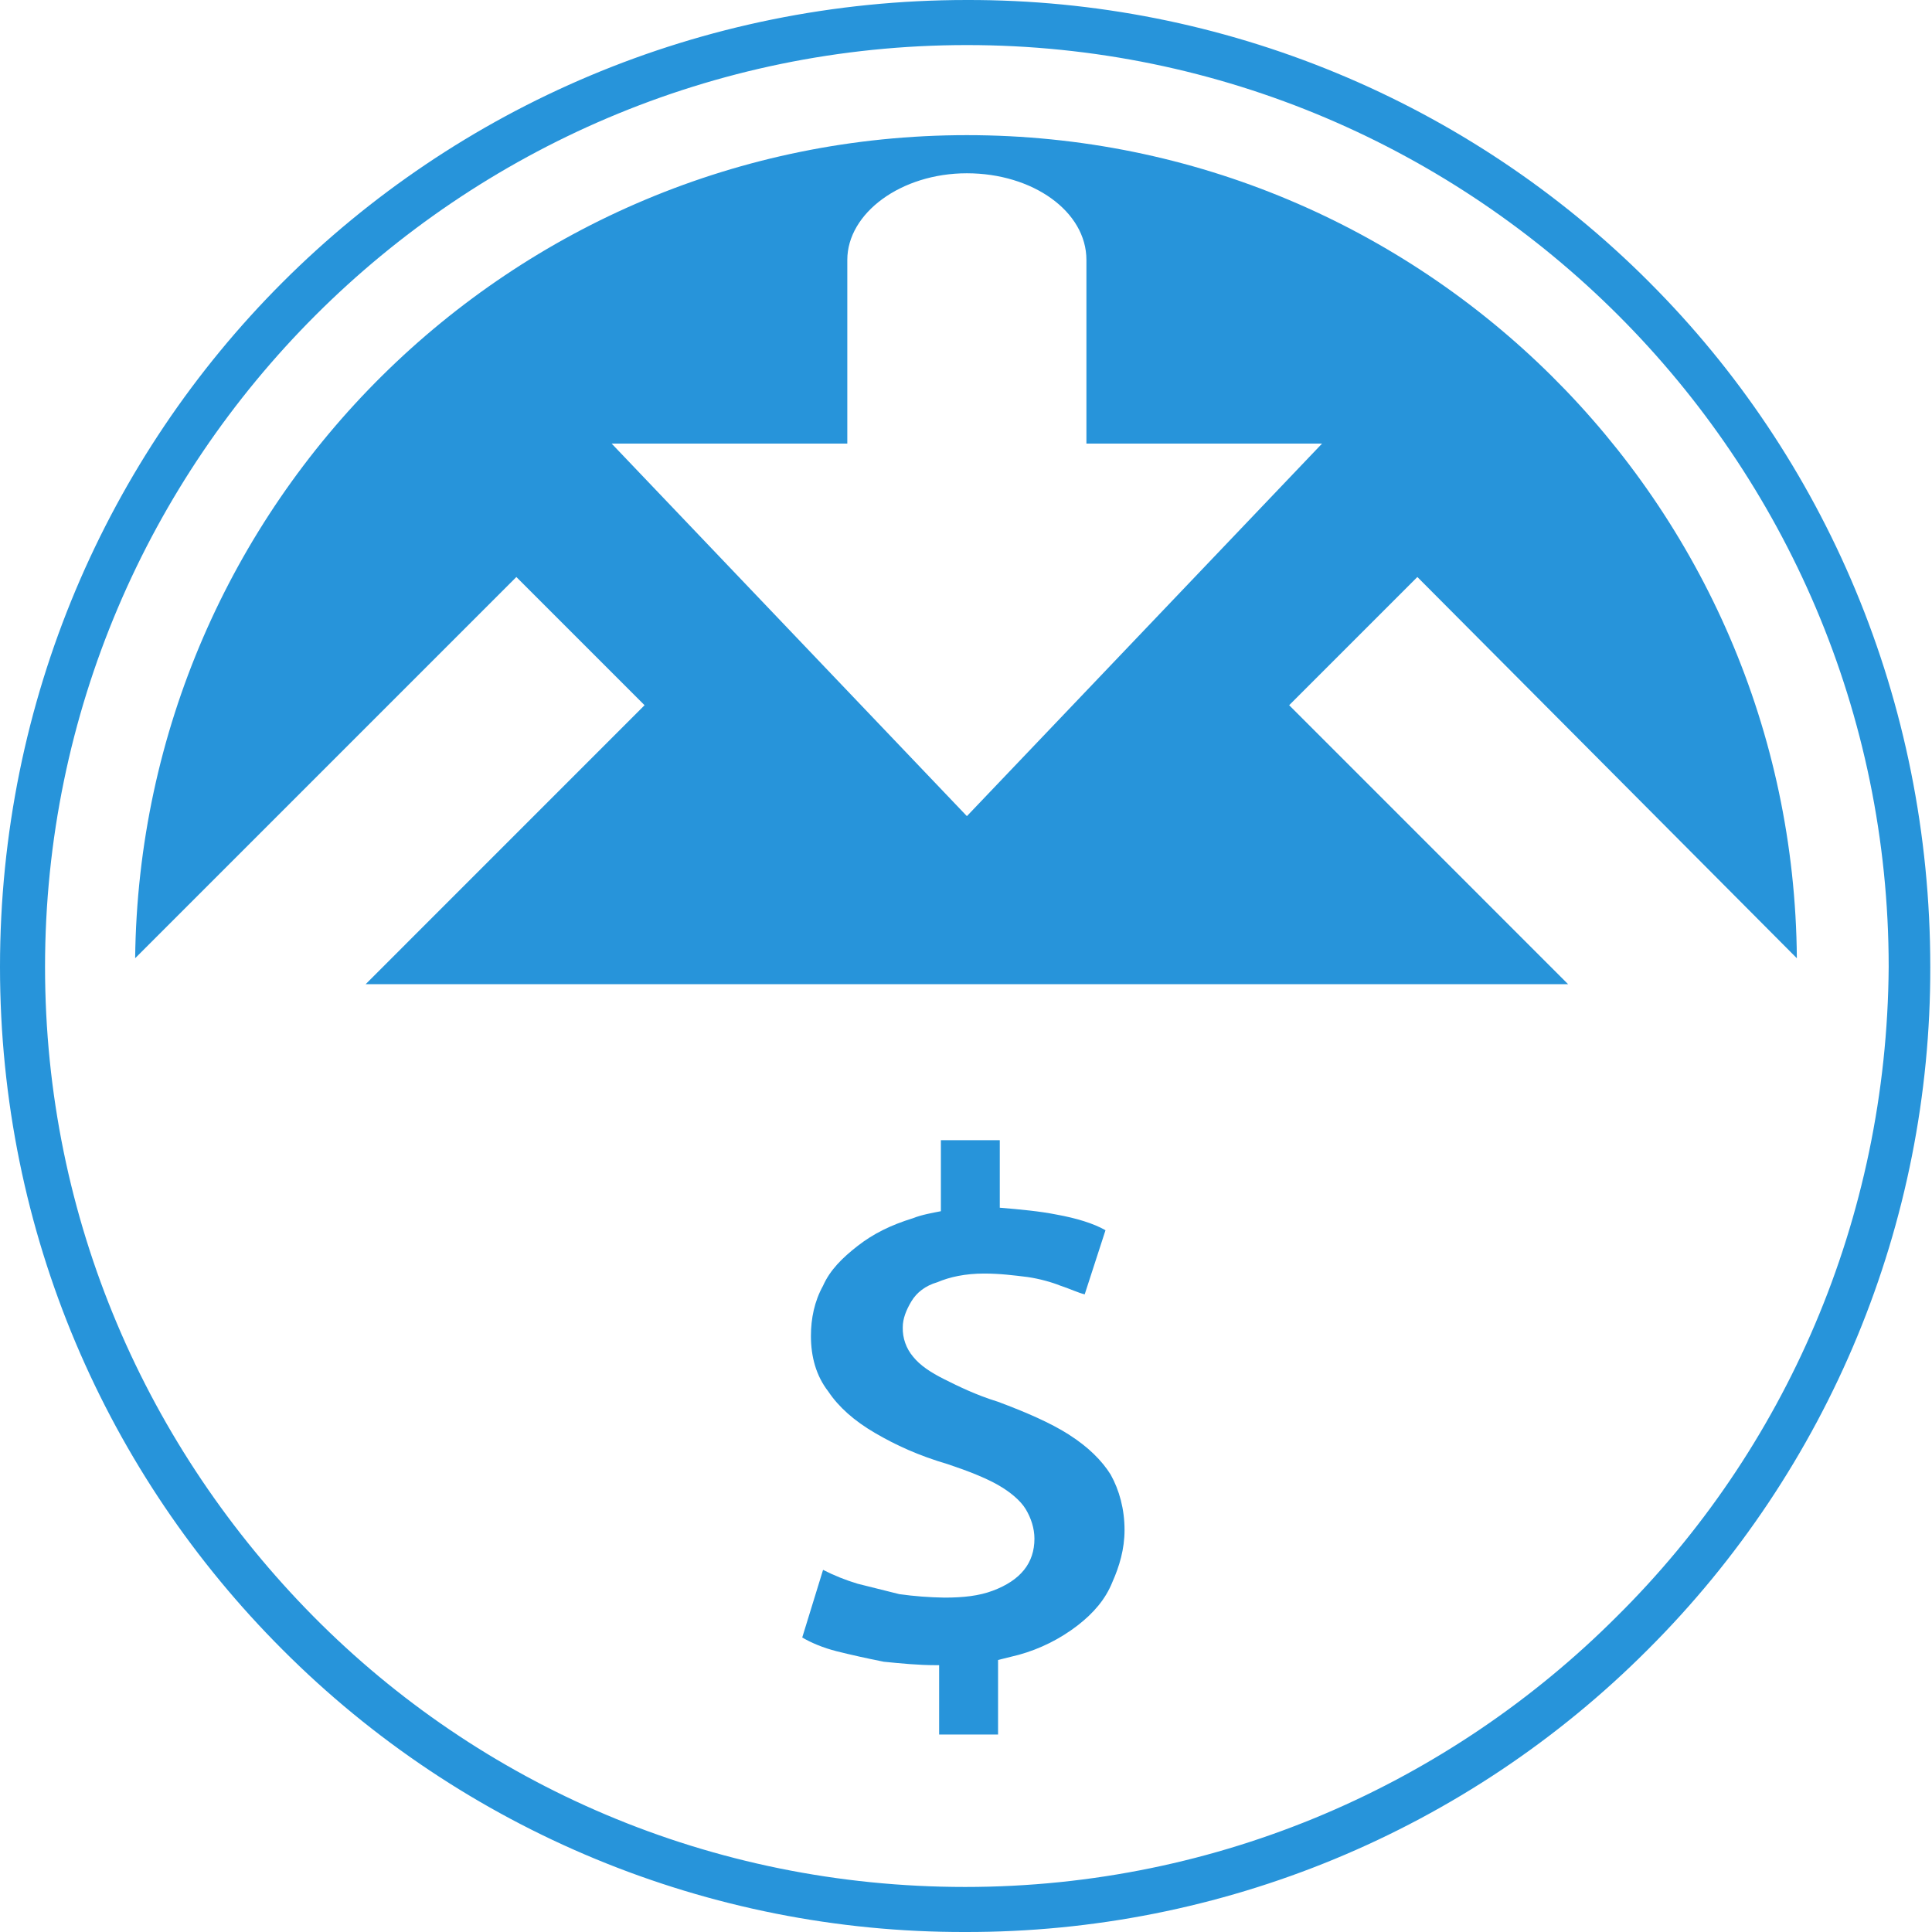
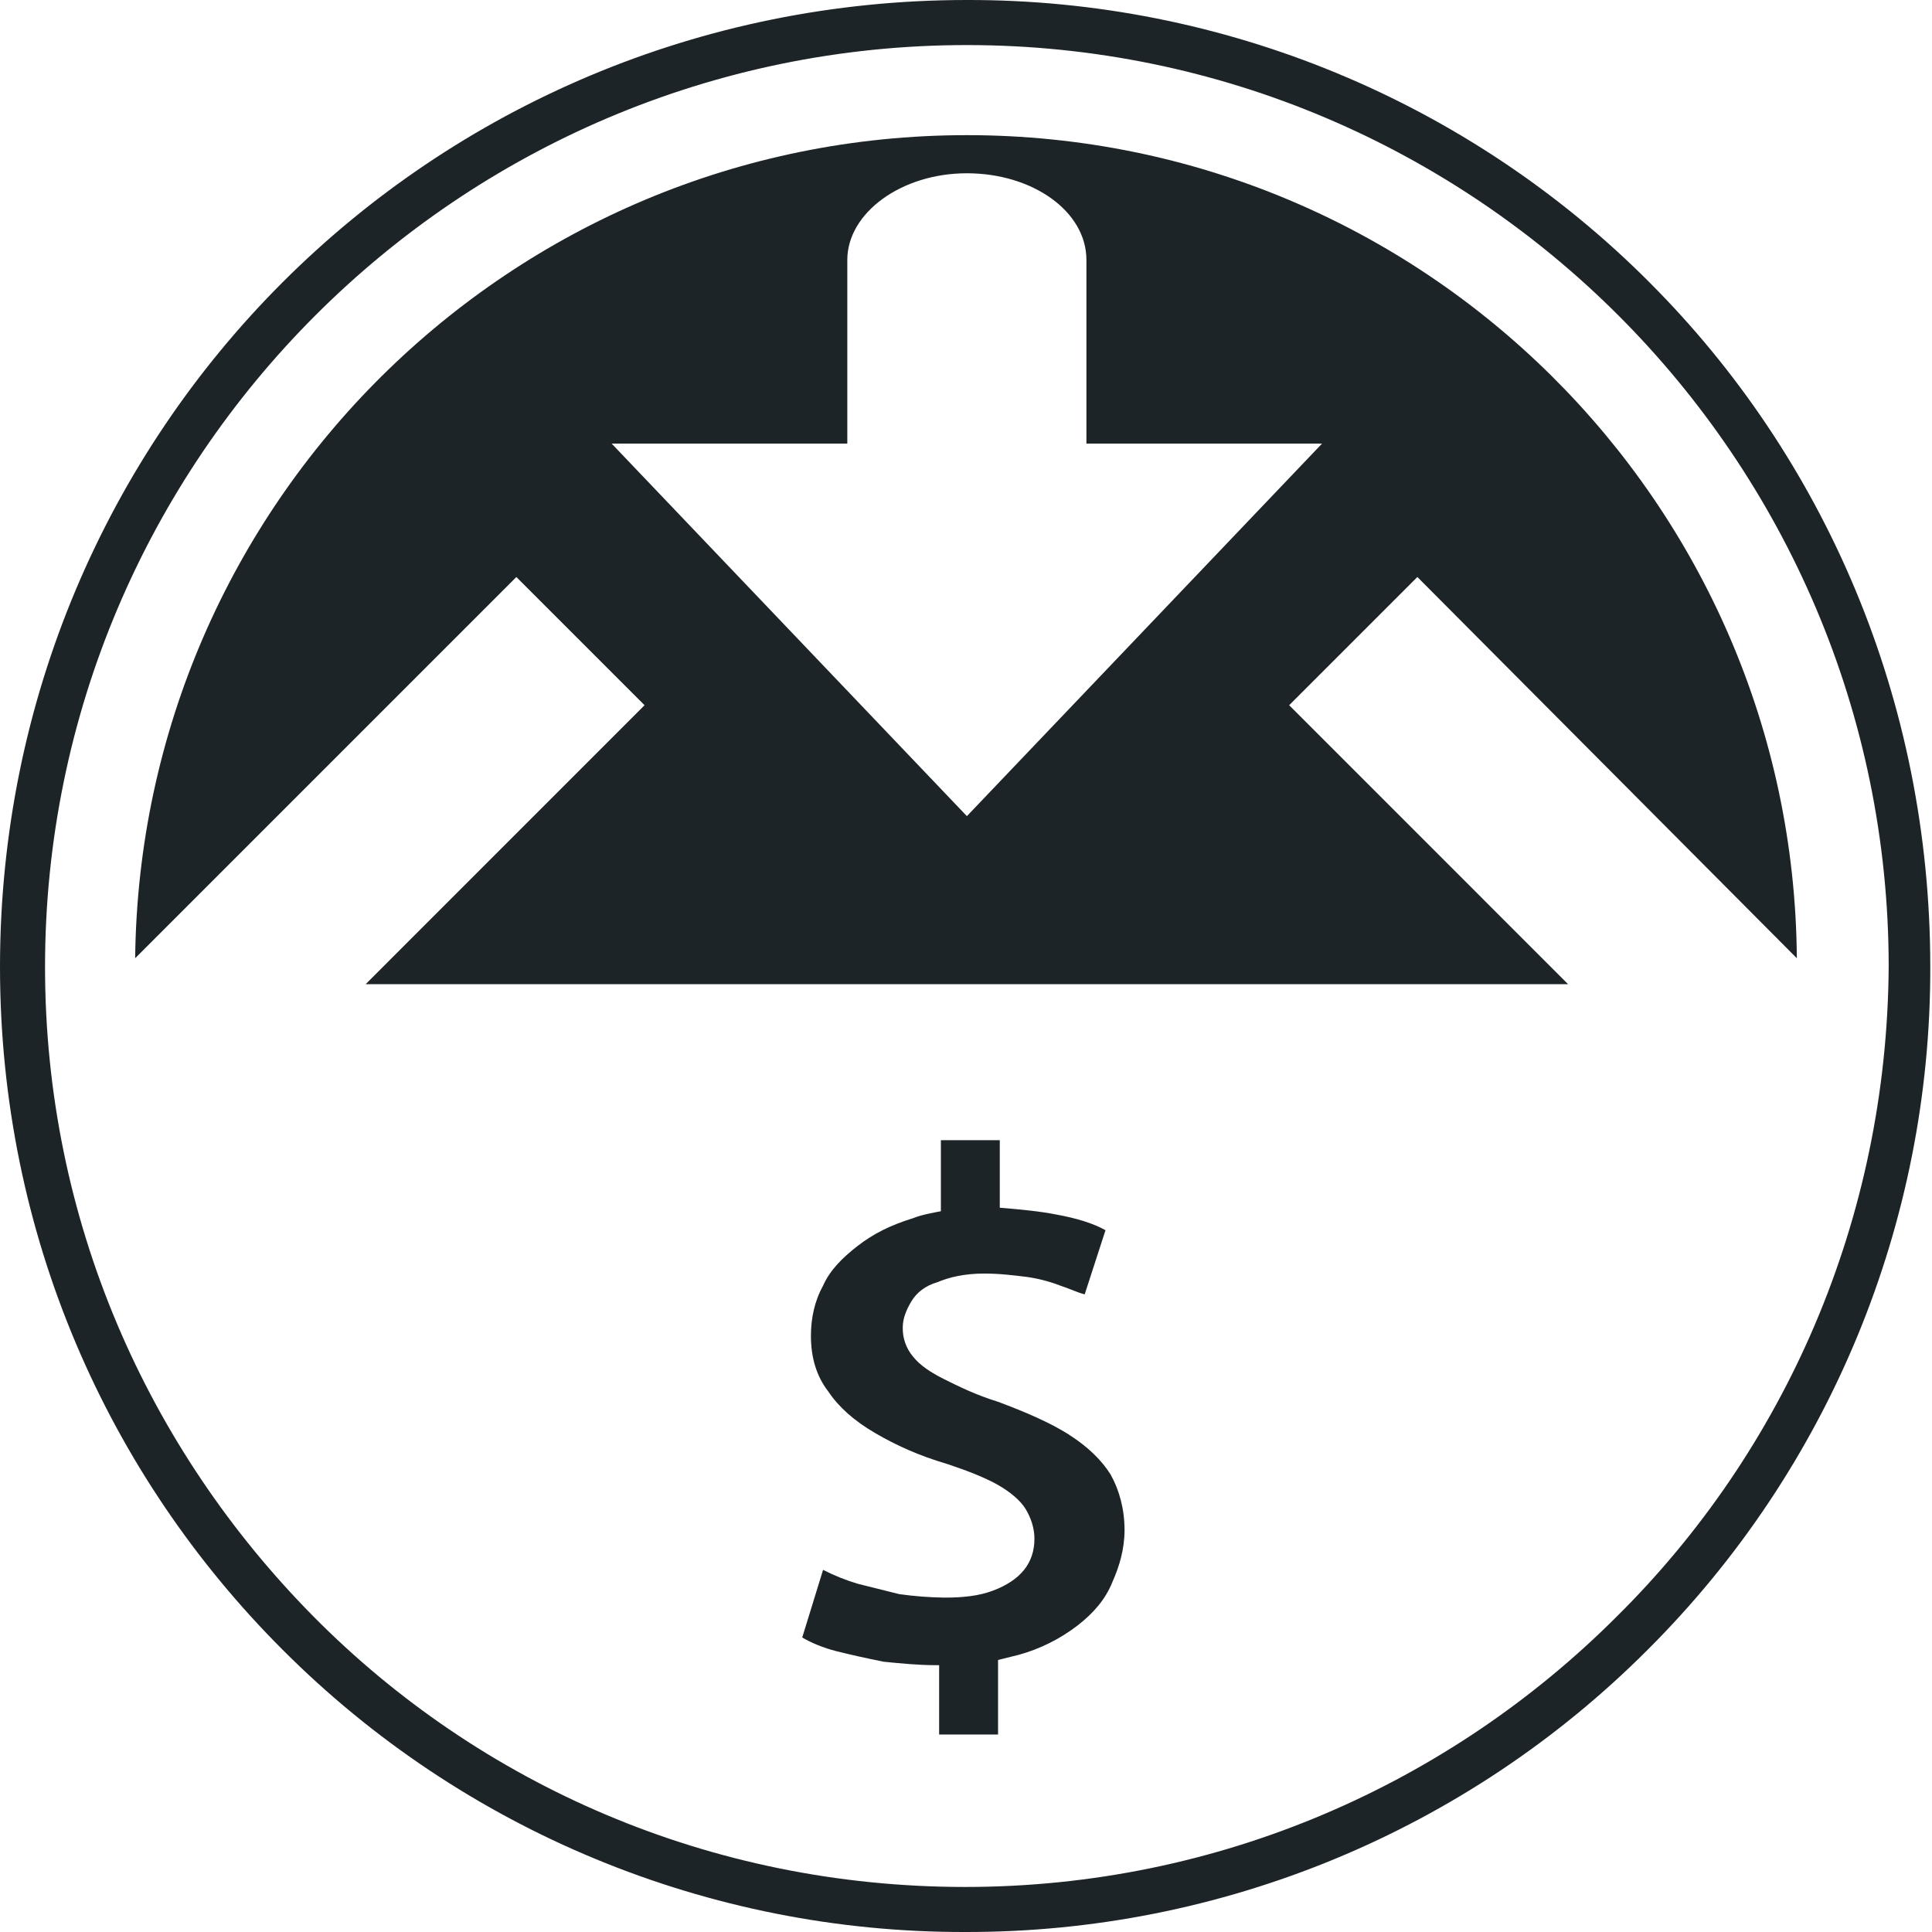
<svg xmlns="http://www.w3.org/2000/svg" width="28" height="28" viewBox="0 0 64 64" fill="none">
-   <path d="M54.644 9.356A31.836 31.836 0 0032.029 0c-8.84 0-16.876 3.559-22.673 9.356C3.559 15.153 0 23.19 0 32.029c0 8.84 3.559 16.818 9.356 22.615A31.836 31.836 0 0031.971 64a31.84 31.84 0 0022.616-9.356 31.836 31.836 0 009.356-22.615c0-8.84-3.502-16.876-9.3-22.673zm-1.09 44.197c-5.51 5.51-13.145 8.955-21.583 8.955-8.437 0-16.071-3.387-21.582-8.955C4.88 47.986 1.492 40.41 1.492 32.03c0-8.438 3.444-16.072 8.955-21.582 5.51-5.51 13.144-8.955 21.582-8.955 8.437 0 16.071 3.444 21.582 8.955 5.51 5.51 8.954 13.144 8.954 21.582-.057 8.38-3.444 16.014-9.012 21.524z" fill="#2794DA" />
-   <path d="M59.523 31.742C59.408 16.646 47.125 4.477 32.029 4.477S4.649 16.646 4.477 31.742l12.628-12.628 4.247 4.247-9.24 9.242h39.834l-9.241-9.242 4.247-4.247 12.57 12.628zm-27.494-4.707l-11.767-12.34h7.806V8.61c0-1.55 1.78-2.87 3.96-2.87 2.182 0 3.961 1.263 3.961 2.87v6.084h7.806L32.03 27.035zm3.386 20.491c-.631-.401-1.435-.746-2.353-1.09-.746-.23-1.32-.517-1.78-.746-.459-.23-.803-.46-1.033-.746a1.448 1.448 0 01-.344-.976c0-.287.115-.574.287-.861.172-.287.46-.517.86-.632.403-.172.92-.287 1.55-.287.517 0 .977.058 1.436.115.402.058.803.172 1.09.287.345.115.574.23.804.287l.689-2.124c-.402-.23-.976-.401-1.608-.516-.573-.115-1.205-.172-1.894-.23V37.77h-1.951v2.353c-.287.057-.632.115-.919.23-.746.23-1.32.516-1.836.918-.517.402-.919.803-1.148 1.32-.287.517-.402 1.09-.402 1.665 0 .688.172 1.32.574 1.837.344.516.86.975 1.55 1.377.688.402 1.435.746 2.41 1.033.69.23 1.263.46 1.665.689.402.23.746.517.918.804.173.287.287.631.287.975 0 .402-.114.747-.344 1.034-.23.287-.574.516-1.033.688-.46.173-.976.23-1.608.23a12.12 12.12 0 01-1.492-.115l-1.377-.344a6.841 6.841 0 01-1.148-.46l-.69 2.24c.288.171.69.343 1.149.458.459.115.976.23 1.55.345.573.057 1.148.114 1.721.114h.115v2.297h1.952v-2.469l.689-.172a5.652 5.652 0 001.951-.976c.517-.401.919-.86 1.148-1.435.23-.516.402-1.09.402-1.722 0-.688-.172-1.32-.46-1.836-.286-.46-.745-.919-1.377-1.32z" fill="#2794DA" />
+   <path d="M54.644 9.356A31.836 31.836 0 0032.029 0c-8.84 0-16.876 3.559-22.673 9.356C3.559 15.153 0 23.19 0 32.029c0 8.84 3.559 16.818 9.356 22.615A31.836 31.836 0 0031.971 64a31.84 31.84 0 0022.616-9.356 31.836 31.836 0 009.356-22.615c0-8.84-3.502-16.876-9.3-22.673zm-1.09 44.197c-5.51 5.51-13.145 8.955-21.583 8.955-8.437 0-16.071-3.387-21.582-8.955C4.88 47.986 1.492 40.41 1.492 32.03c0-8.438 3.444-16.072 8.955-21.582 5.51-5.51 13.144-8.955 21.582-8.955 8.437 0 16.071 3.444 21.582 8.955 5.51 5.51 8.954 13.144 8.954 21.582-.057 8.38-3.444 16.014-9.012 21.524z" fill="#1D2428" />
+   <path d="M59.523 31.742C59.408 16.646 47.125 4.477 32.029 4.477S4.649 16.646 4.477 31.742l12.628-12.628 4.247 4.247-9.24 9.242h39.834l-9.241-9.242 4.247-4.247 12.57 12.628zm-27.494-4.707l-11.767-12.34h7.806V8.61c0-1.55 1.78-2.87 3.96-2.87 2.182 0 3.961 1.263 3.961 2.87v6.084h7.806L32.03 27.035zm3.386 20.491c-.631-.401-1.435-.746-2.353-1.09-.746-.23-1.32-.517-1.78-.746-.459-.23-.803-.46-1.033-.746a1.448 1.448 0 01-.344-.976c0-.287.115-.574.287-.861.172-.287.46-.517.86-.632.403-.172.92-.287 1.55-.287.517 0 .977.058 1.436.115.402.058.803.172 1.09.287.345.115.574.23.804.287l.689-2.124c-.402-.23-.976-.401-1.608-.516-.573-.115-1.205-.172-1.894-.23V37.77h-1.951v2.353c-.287.057-.632.115-.919.23-.746.23-1.32.516-1.836.918-.517.402-.919.803-1.148 1.32-.287.517-.402 1.09-.402 1.665 0 .688.172 1.32.574 1.837.344.516.86.975 1.55 1.377.688.402 1.435.746 2.41 1.033.69.23 1.263.46 1.665.689.402.23.746.517.918.804.173.287.287.631.287.975 0 .402-.114.747-.344 1.034-.23.287-.574.516-1.033.688-.46.173-.976.23-1.608.23a12.12 12.12 0 01-1.492-.115l-1.377-.344a6.841 6.841 0 01-1.148-.46l-.69 2.24c.288.171.69.343 1.149.458.459.115.976.23 1.55.345.573.057 1.148.114 1.721.114h.115v2.297h1.952v-2.469l.689-.172a5.652 5.652 0 001.951-.976c.517-.401.919-.86 1.148-1.435.23-.516.402-1.09.402-1.722 0-.688-.172-1.32-.46-1.836-.286-.46-.745-.919-1.377-1.32z" fill="#1D2428" />
</svg>
